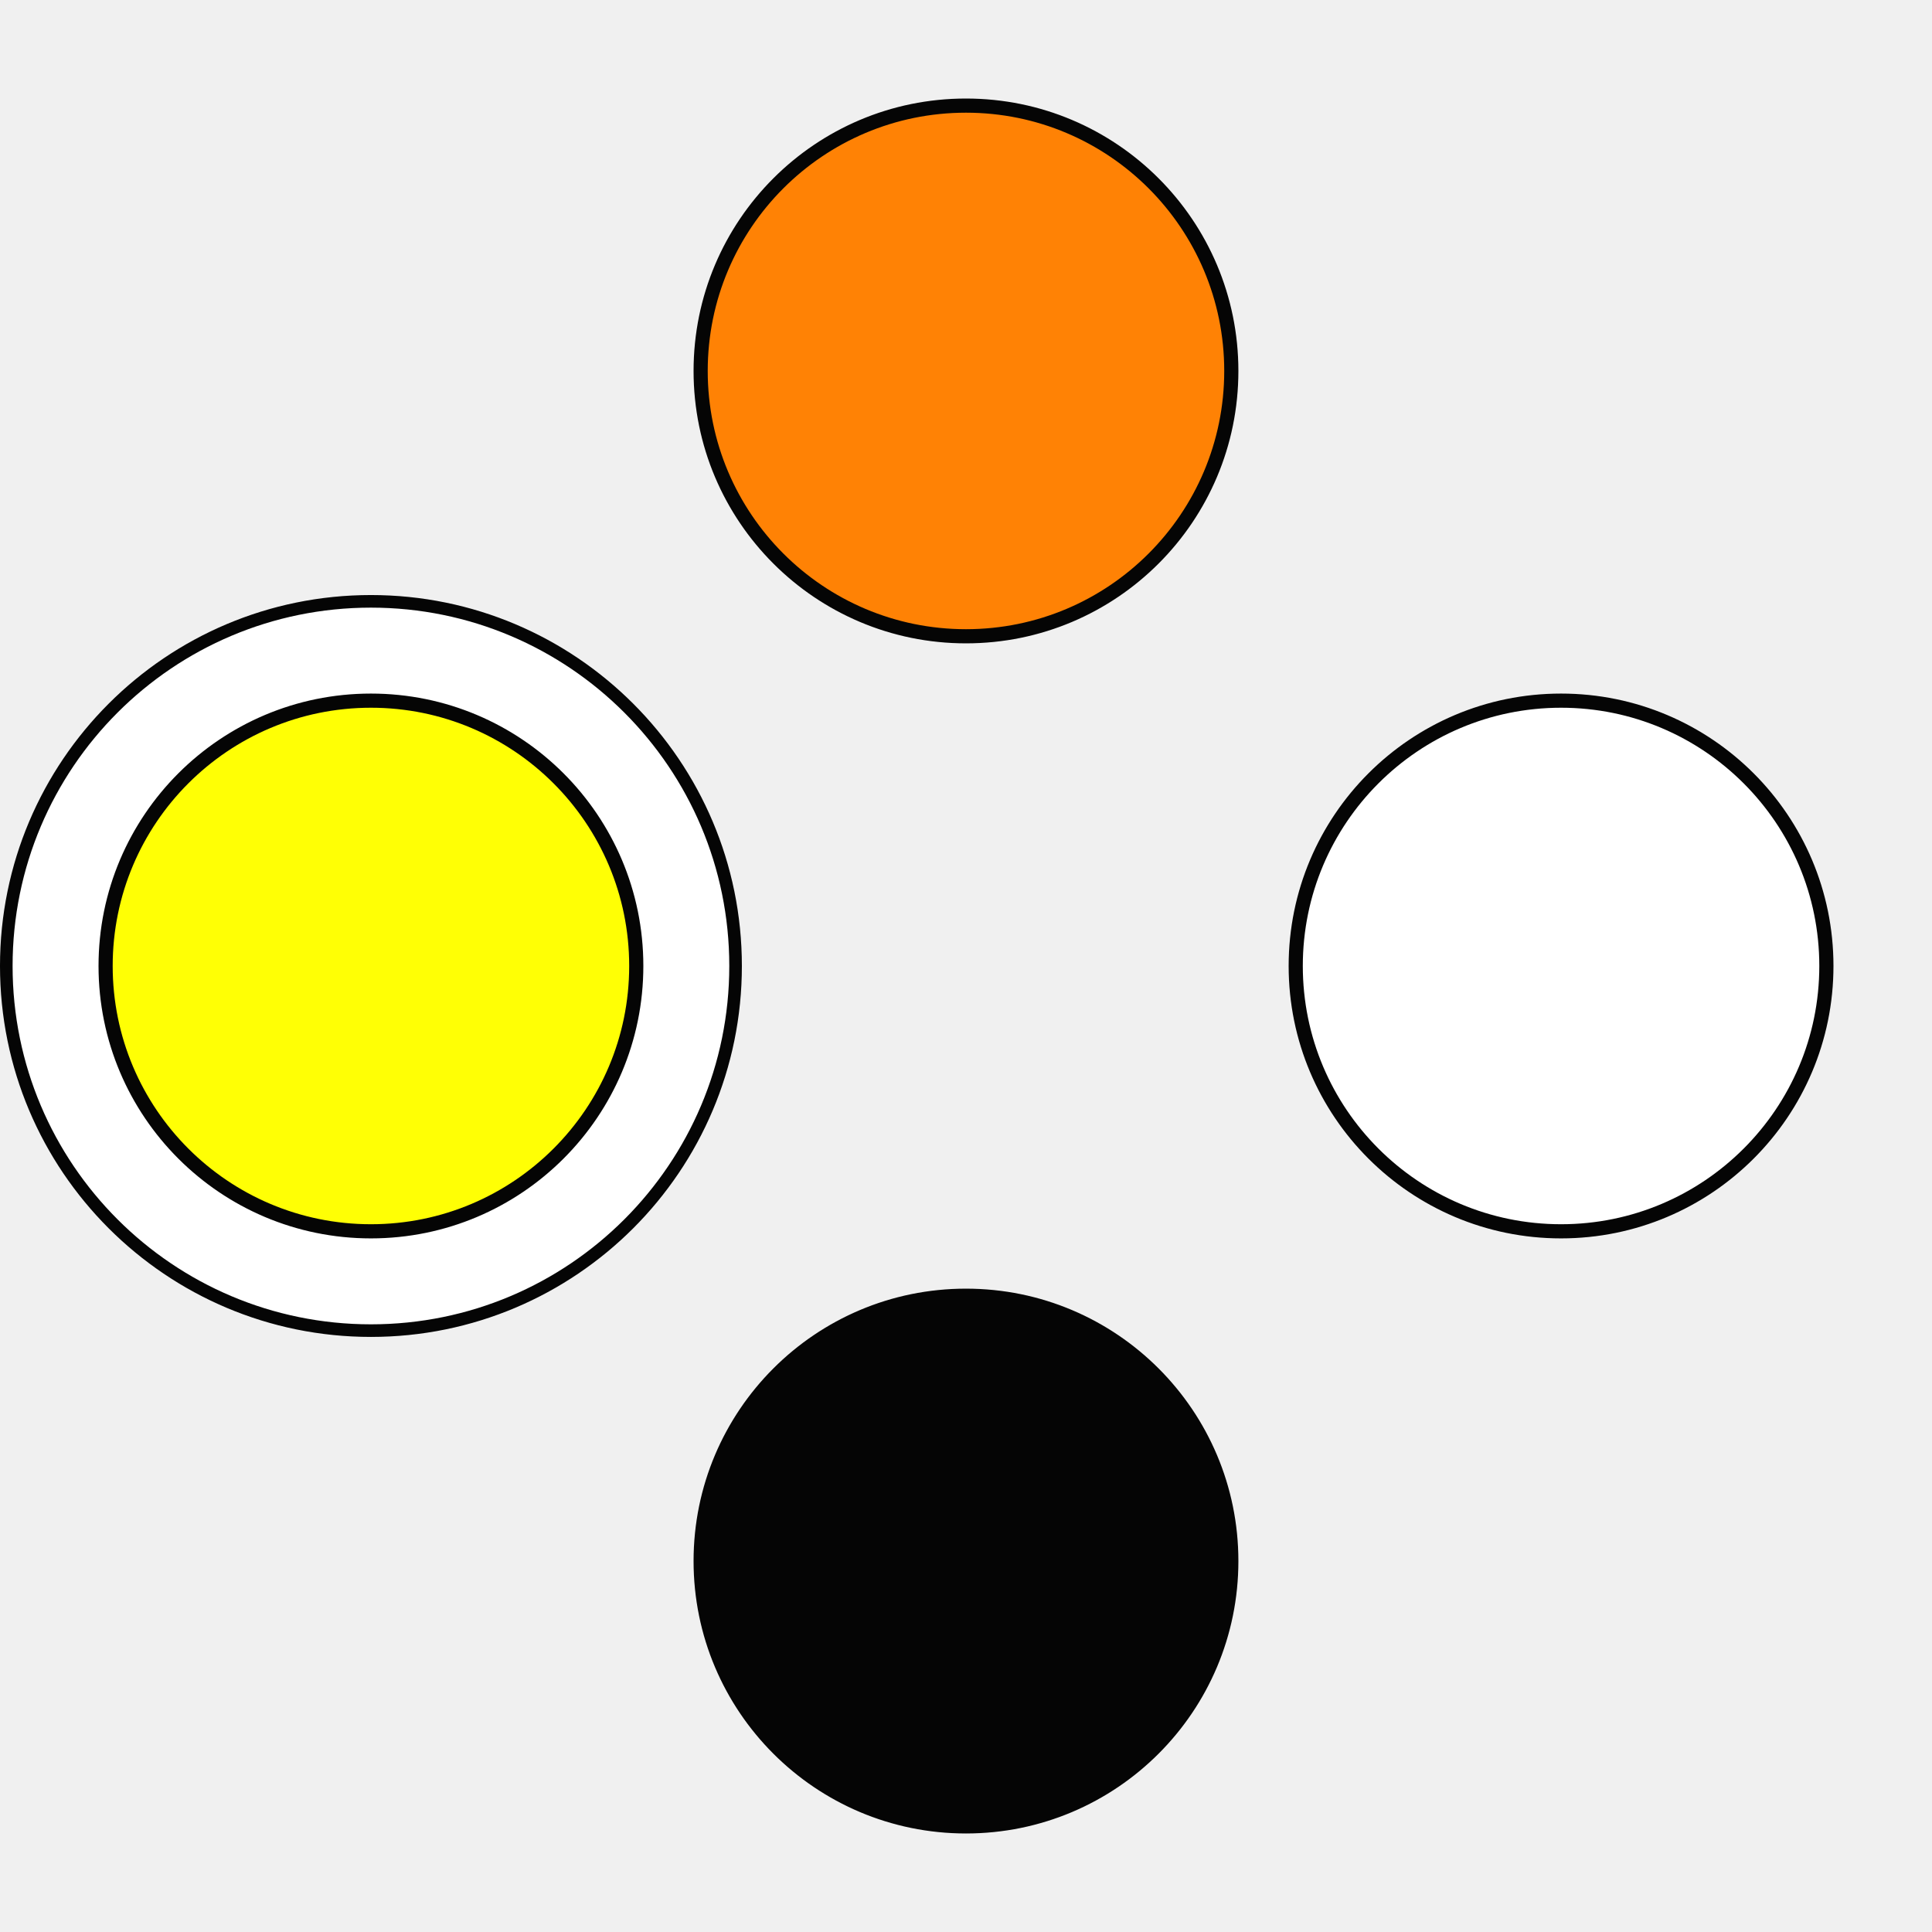
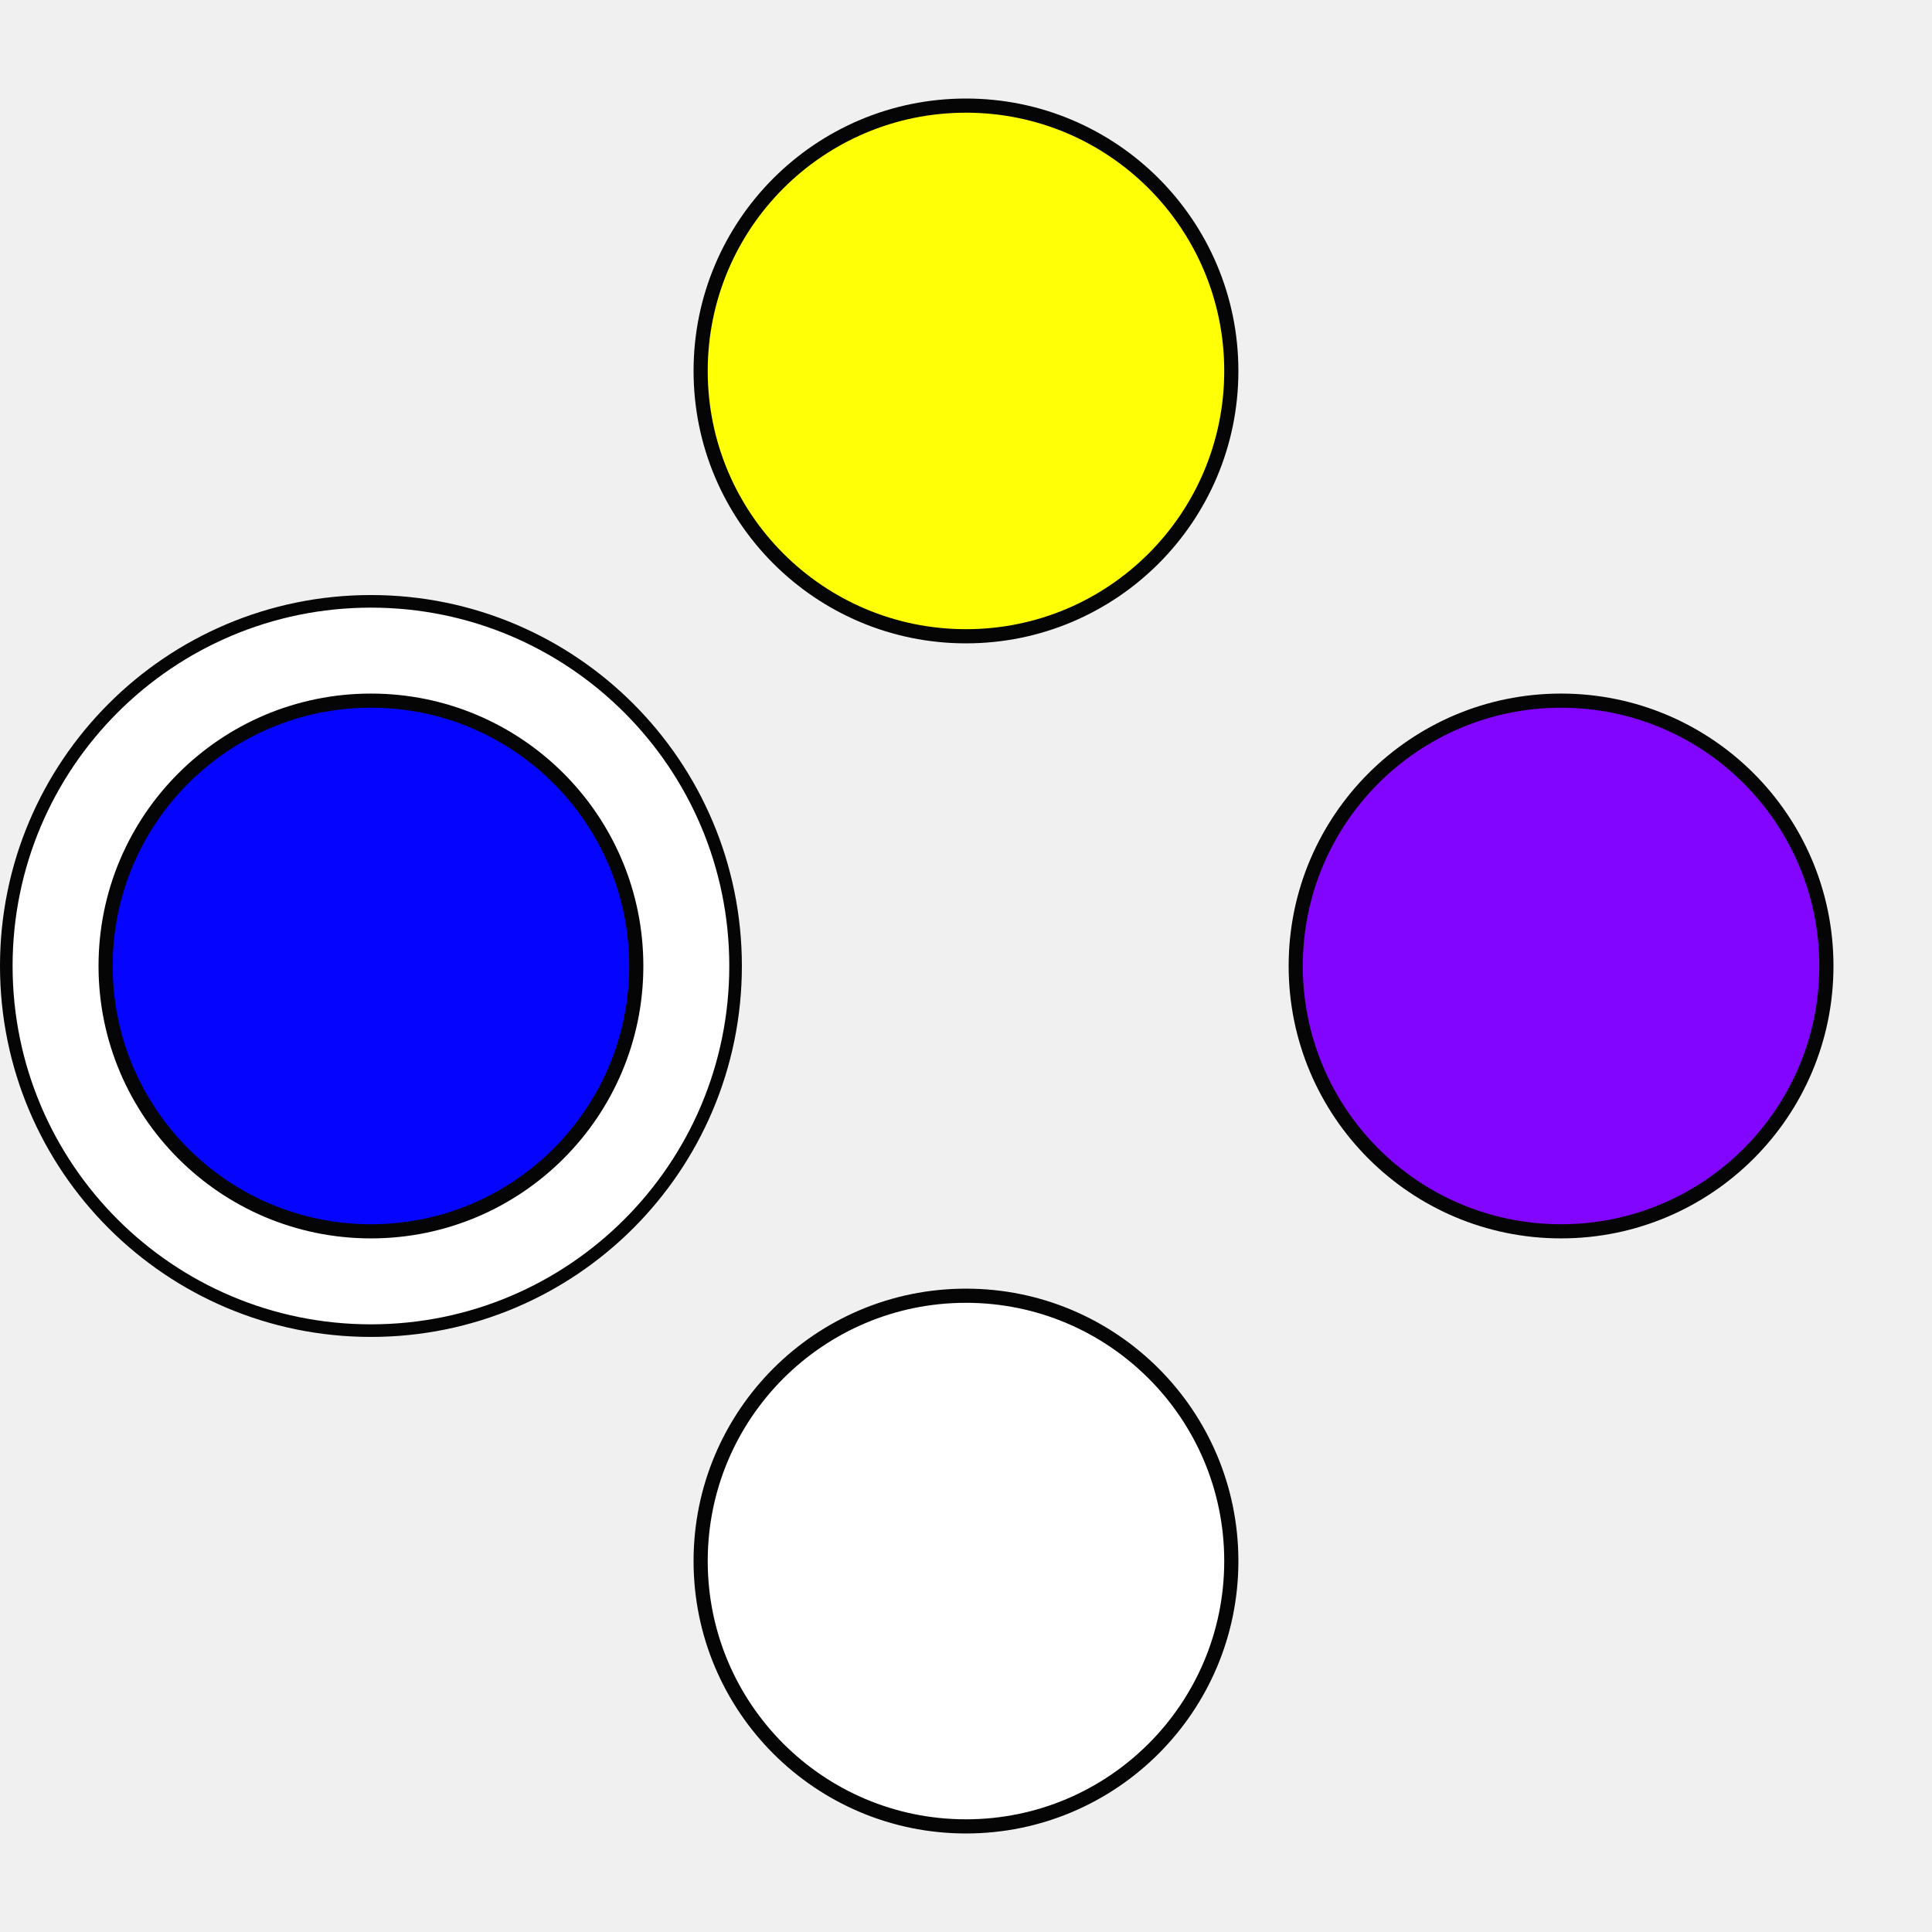
<svg xmlns="http://www.w3.org/2000/svg" width="48.167mm" height="48.167mm" viewBox="0 0 48.167 48.167" version="1.1" id="svg835">
  <defs id="defs829" />
  <g id="layer1" transform="translate(-16.36007,-19.78596)">
    <circle style="opacity:0.98;fill:#ffffff;fill-opacity:1;stroke:#000000;stroke-width:0.314;stroke-linejoin:round;stroke-miterlimit:4;stroke-dasharray:none;stroke-dashoffset:0;stroke-opacity:1" id="path1429-2" cx="25.608" cy="43.869" r="9.091">
      </circle>
-     <circle style="opacity:0.98;fill:#ff8000;fill-opacity:1;stroke:#000000;stroke-width:0.353;stroke-linejoin:round;stroke-miterlimit:4;stroke-dasharray:none;stroke-dashoffset:0;stroke-opacity:1" id="path1380" cx="40.443" cy="29.034" r="6.615">
+     <circle style="opacity:0.98;fill:#ffff00;fill-opacity:1;stroke:#000000;stroke-width:0.353;stroke-linejoin:round;stroke-miterlimit:4;stroke-dasharray:none;stroke-dashoffset:0;stroke-opacity:1" id="path1380" cx="40.443" cy="29.034" r="6.615">
      </circle>
-     <circle style="opacity:0.98;fill:#000000;fill-opacity:1;stroke:#000000;stroke-width:0.353;stroke-linejoin:round;stroke-miterlimit:4;stroke-dasharray:none;stroke-dashoffset:0;stroke-opacity:1" id="path1380-1" cx="40.443" cy="58.705" r="6.615">
+     <circle style="opacity:0.98;fill:#ffffff;fill-opacity:1;stroke:#000000;stroke-width:0.353;stroke-linejoin:round;stroke-miterlimit:4;stroke-dasharray:none;stroke-dashoffset:0;stroke-opacity:1" id="path1380-1" cx="40.443" cy="58.705" r="6.615">
      </circle>
-     <circle style="opacity:0.98;fill:#ffffff;fill-opacity:1;stroke:#000000;stroke-width:0.353;stroke-linejoin:round;stroke-miterlimit:4;stroke-dasharray:none;stroke-dashoffset:0;stroke-opacity:1" id="path1380-2" cx="43.869" cy="-55.279" r="6.615" transform="rotate(90)">
+     <circle style="opacity:0.98;fill:#8000ff;fill-opacity:1;stroke:#000000;stroke-width:0.353;stroke-linejoin:round;stroke-miterlimit:4;stroke-dasharray:none;stroke-dashoffset:0;stroke-opacity:1" id="path1380-2" cx="43.869" cy="-55.279" r="6.615" transform="rotate(90)">
      </circle>
-     <circle style="opacity:0.98;fill:#ffff00;fill-opacity:1;stroke:#000000;stroke-width:0.353;stroke-linejoin:round;stroke-miterlimit:4;stroke-dasharray:none;stroke-dashoffset:0;stroke-opacity:1" id="path1380-1-1" cx="43.869" cy="-25.608" r="6.615" transform="rotate(90)">
+     <circle style="opacity:0.98;fill:#0000ff;fill-opacity:1;stroke:#000000;stroke-width:0.353;stroke-linejoin:round;stroke-miterlimit:4;stroke-dasharray:none;stroke-dashoffset:0;stroke-opacity:1" id="path1380-1-1" cx="43.869" cy="-25.608" r="6.615" transform="rotate(90)">
      </circle>
  </g>
</svg>
